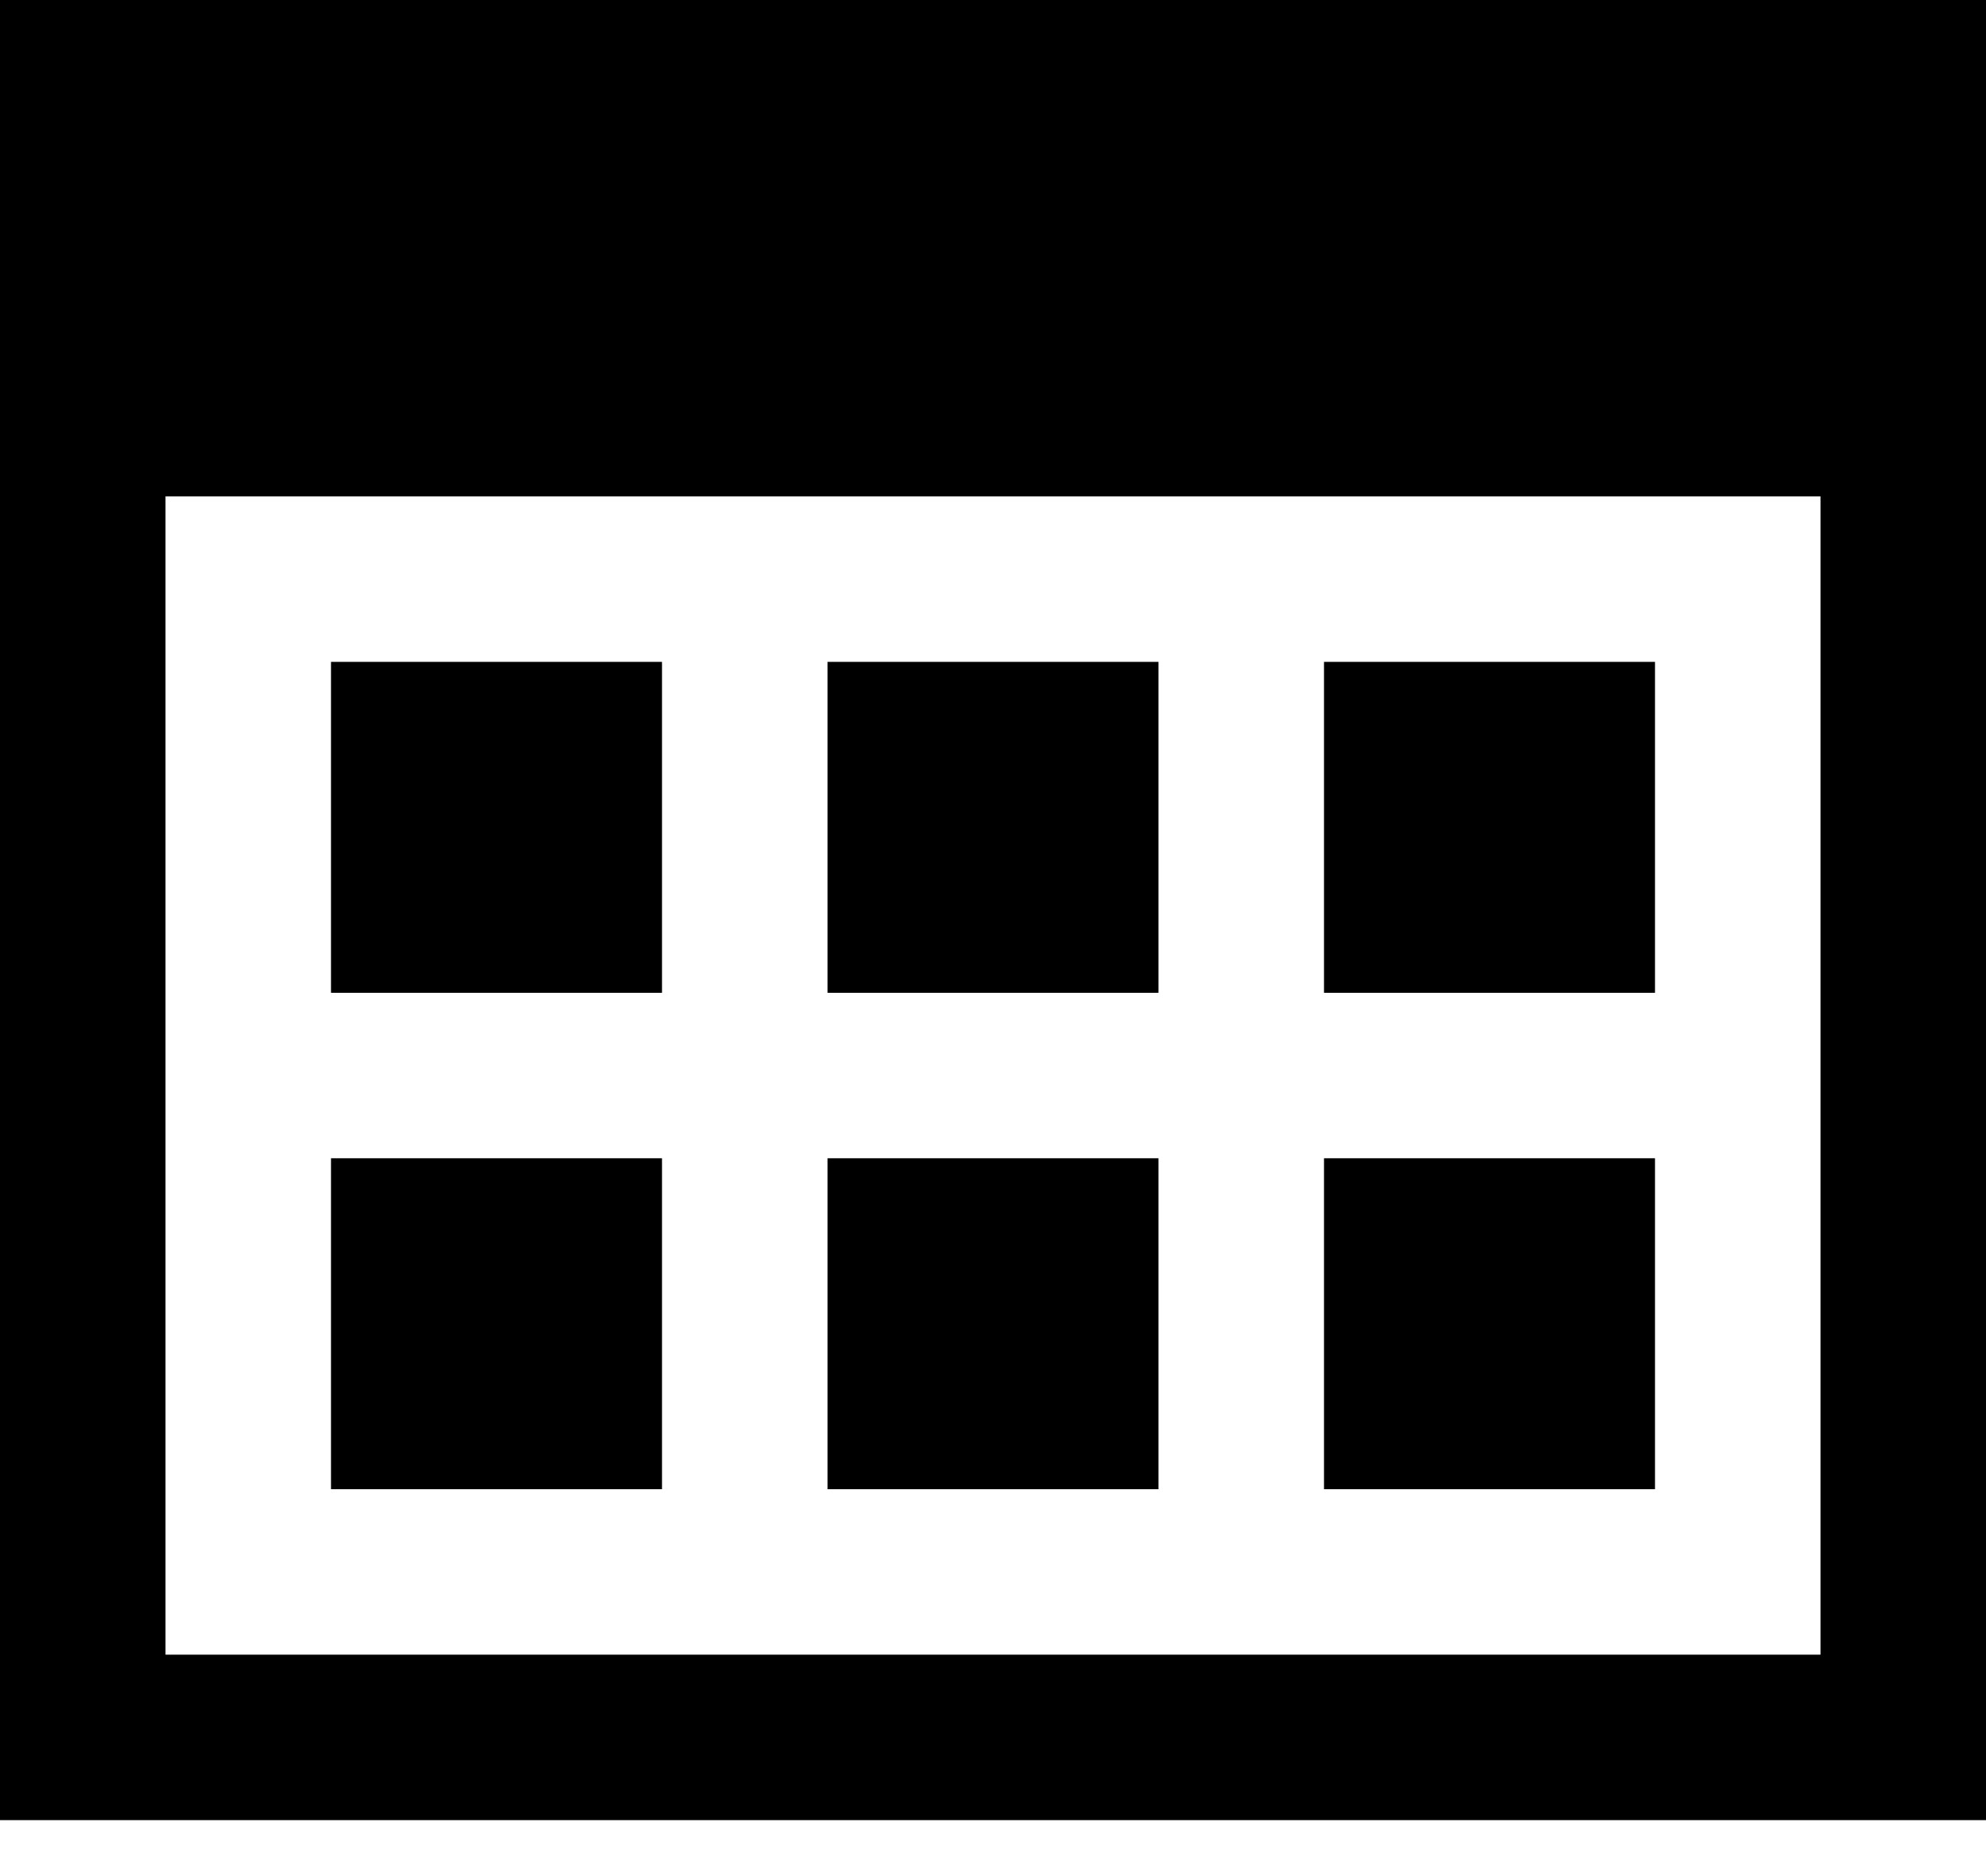
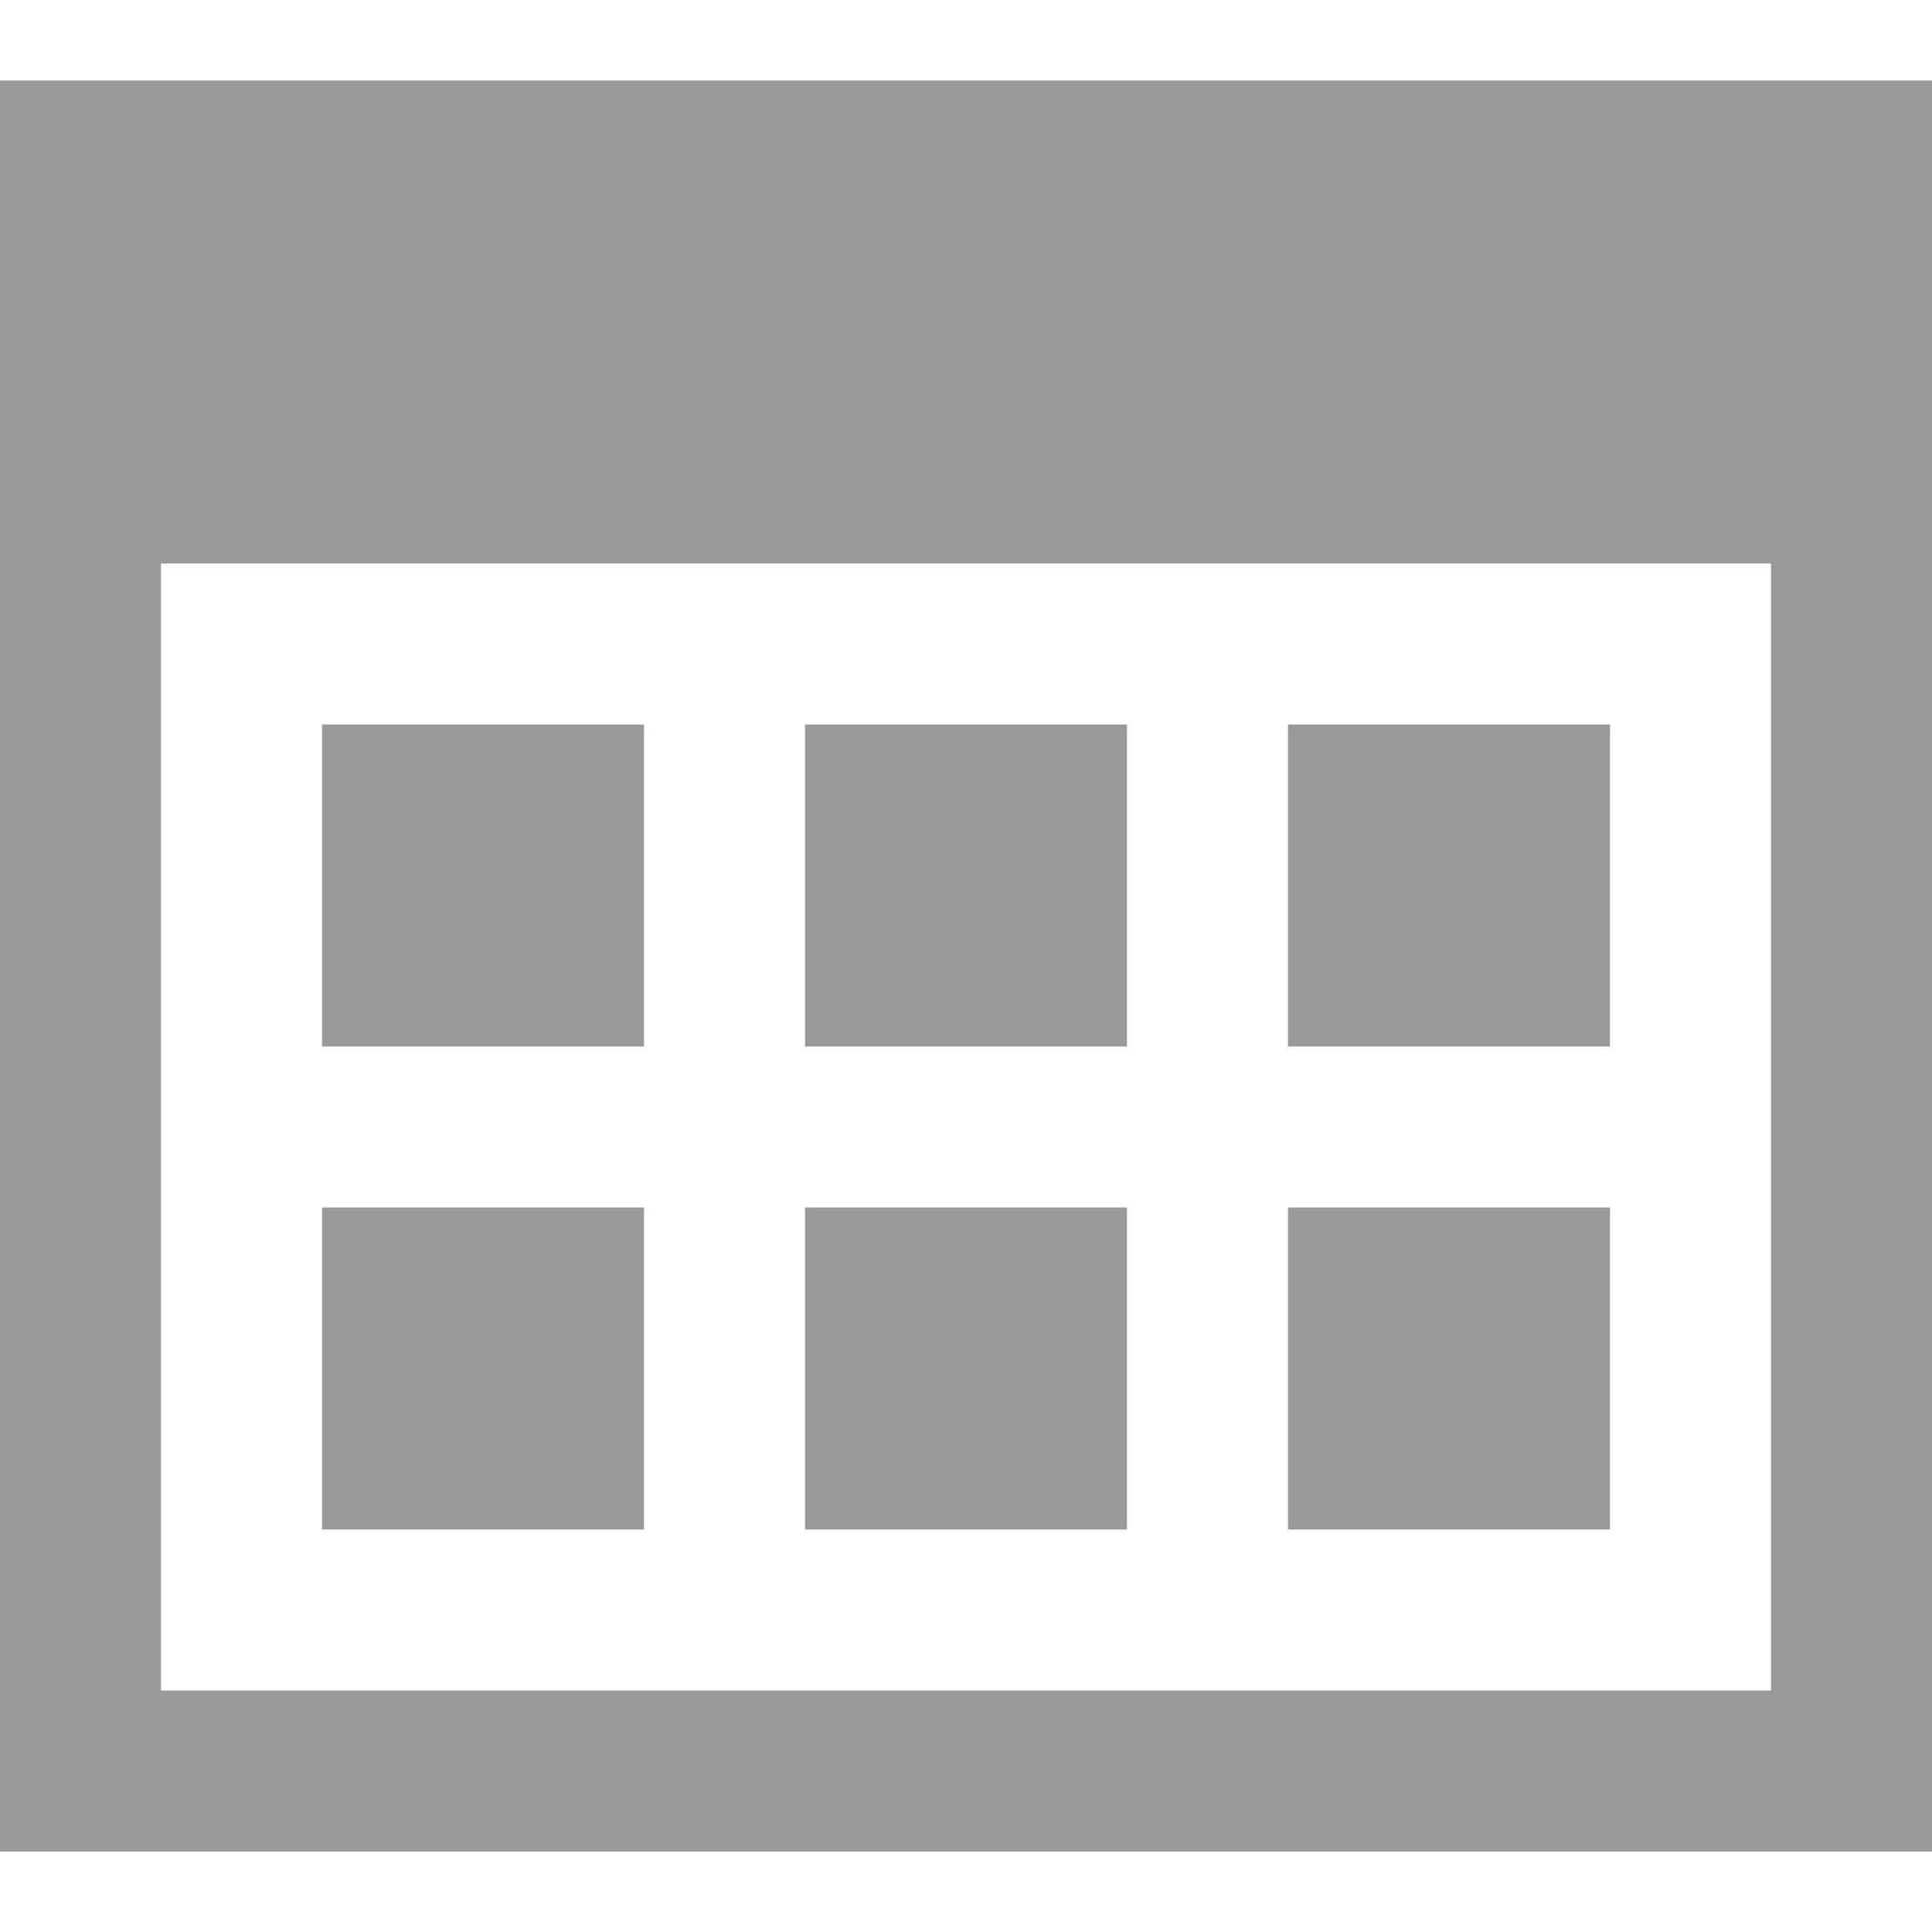
- <svg xmlns="http://www.w3.org/2000/svg" width="18" height="17" viewBox="0 0 18 17" fill="none">
-   <path d="M15 13.5H12V10.5H15V13.5ZM10.5 6H7.5V9H10.5V6ZM15 6H12V9H15V6ZM6 10.5H3V13.5H6V10.5ZM18 0V16.5H0V0H18ZM16.5 4.5H1.5V15H16.5V4.5ZM10.5 10.5H7.5V13.5H10.5V10.5ZM6 6H3V9H6V6Z" fill="#000000" />
+ <svg xmlns="http://www.w3.org/2000/svg" width="24" height="24" viewBox="0 0 24 24" fill="none">
+   <path d="M20 19H16V15H20V19ZM14 9H10V13H14V9ZM20 9H16V13H20V9ZM8 15H4V19H8V15ZM24 1V23H0V1H24ZM22 7H2V21H22V7ZM14 15H10V19H14V15ZM8 9H4V13H8V9Z" fill="#999999" />
</svg>
